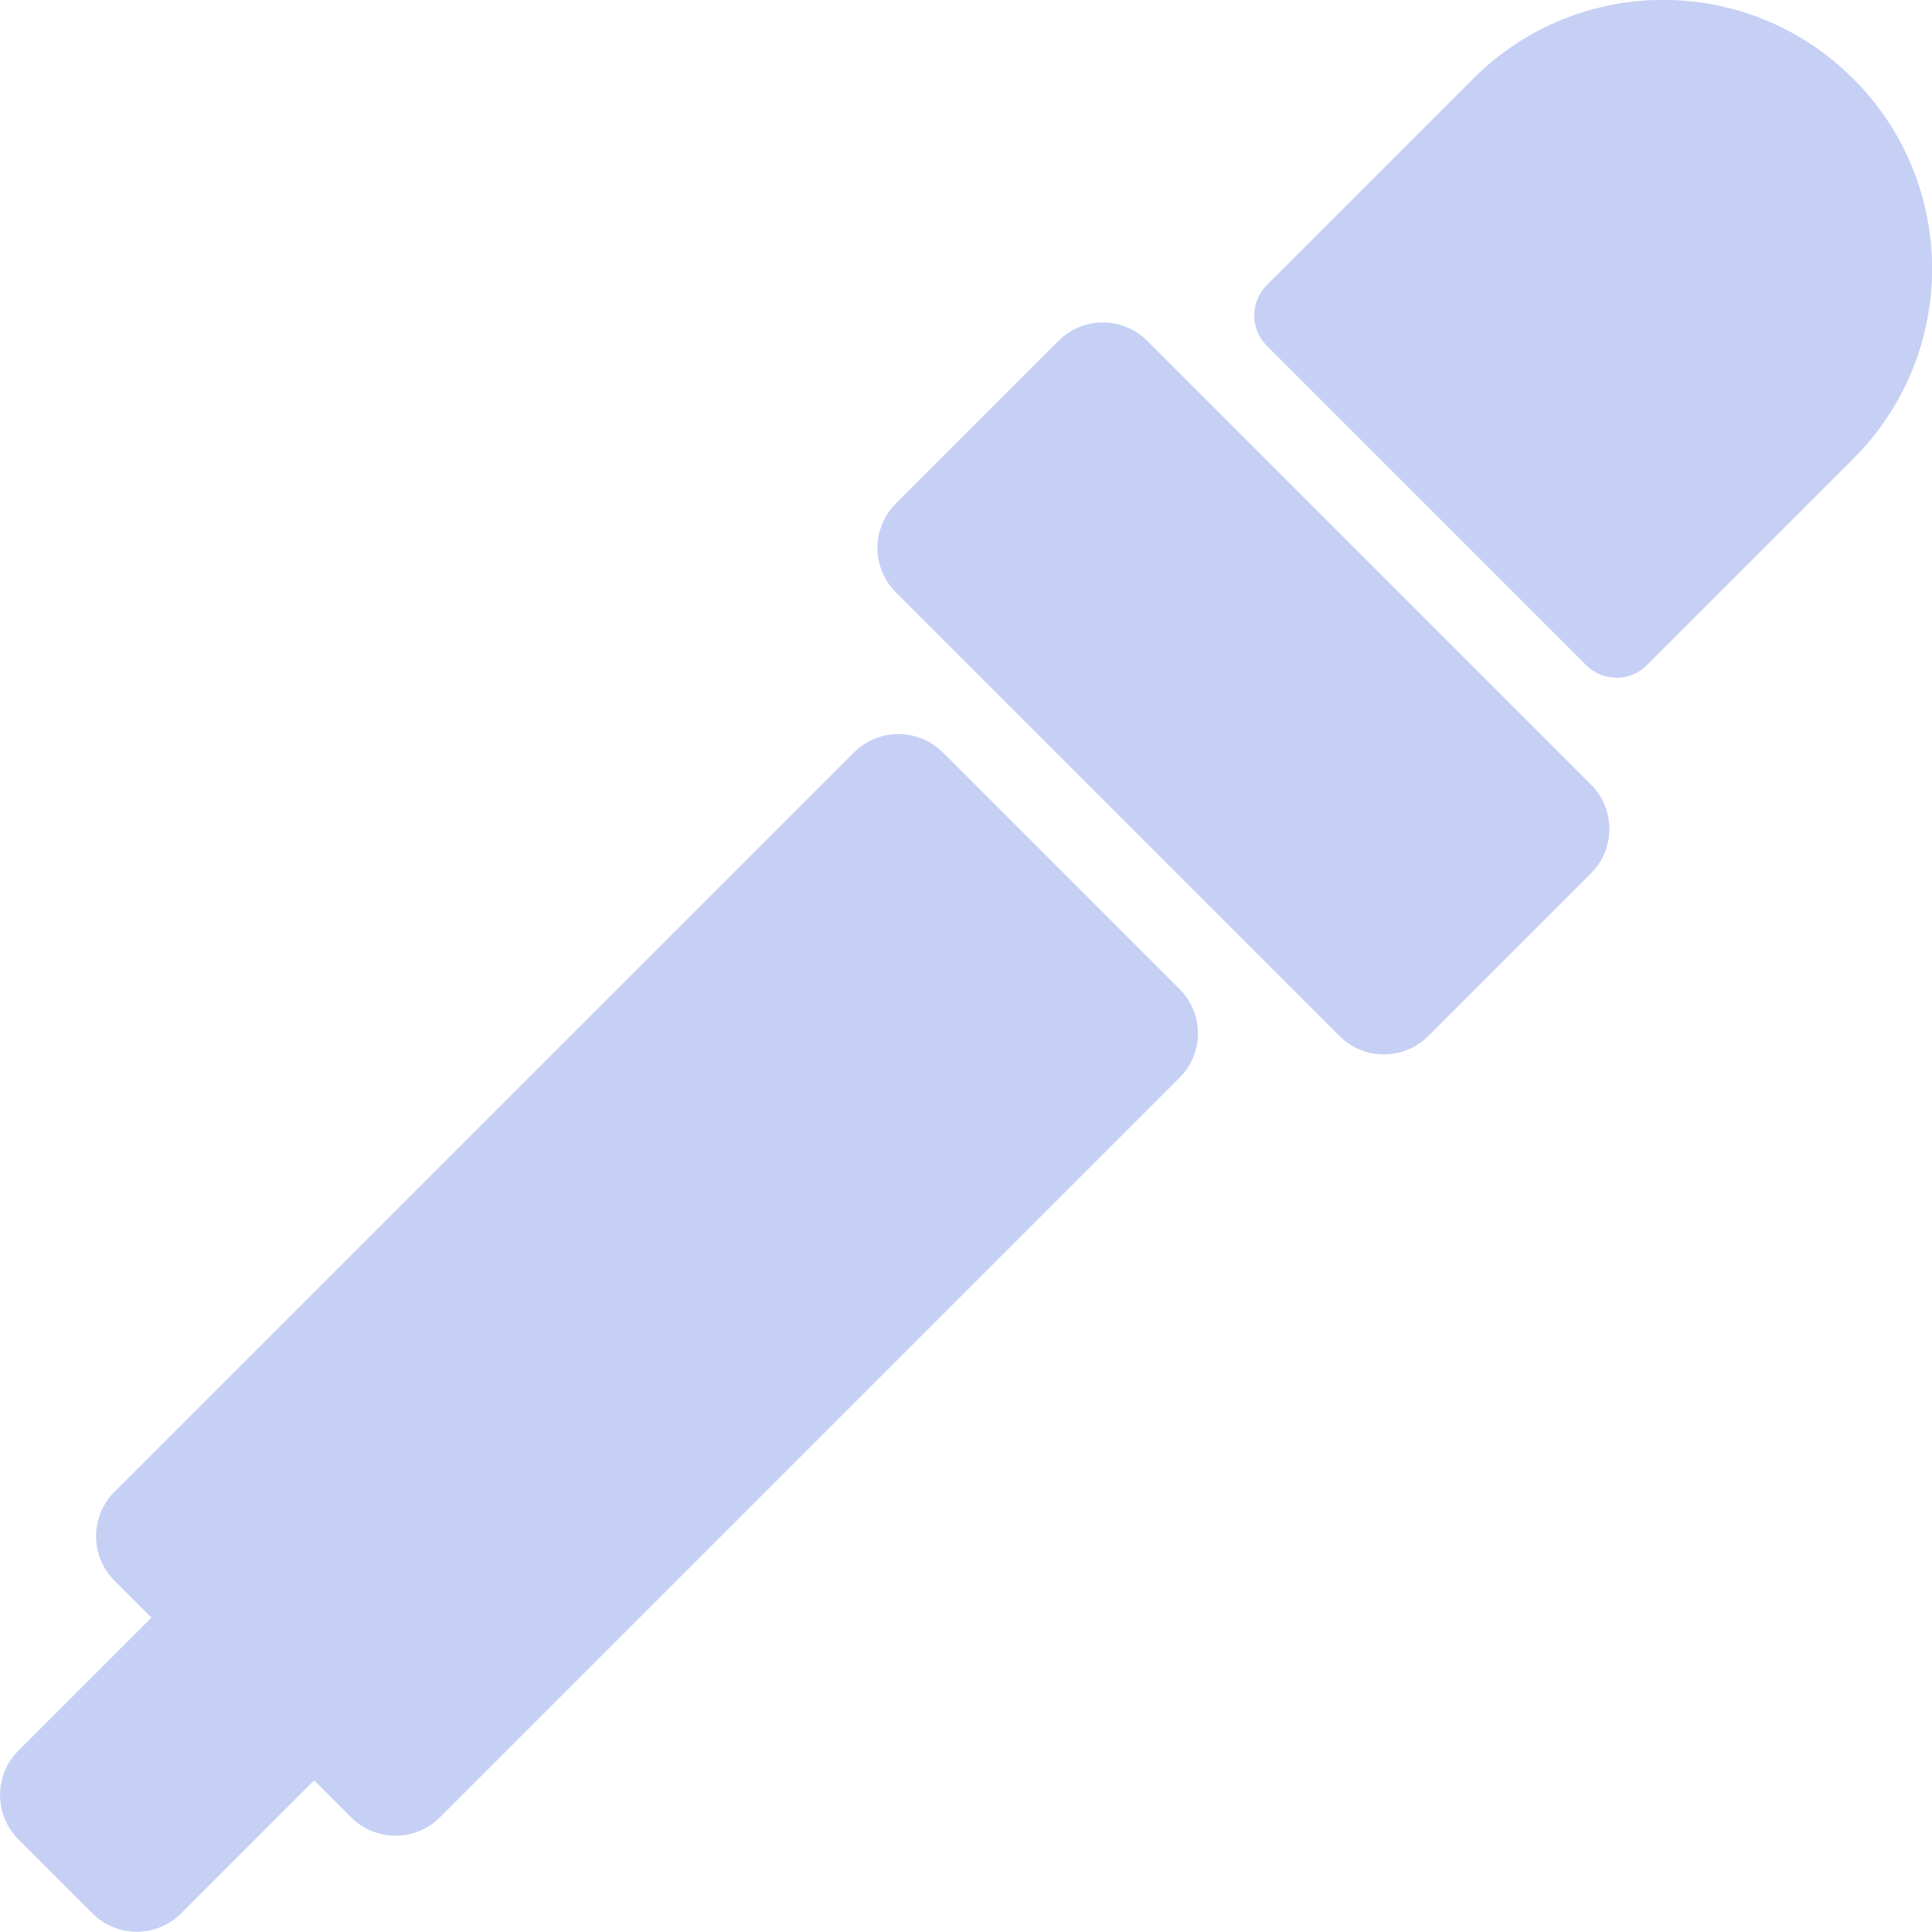
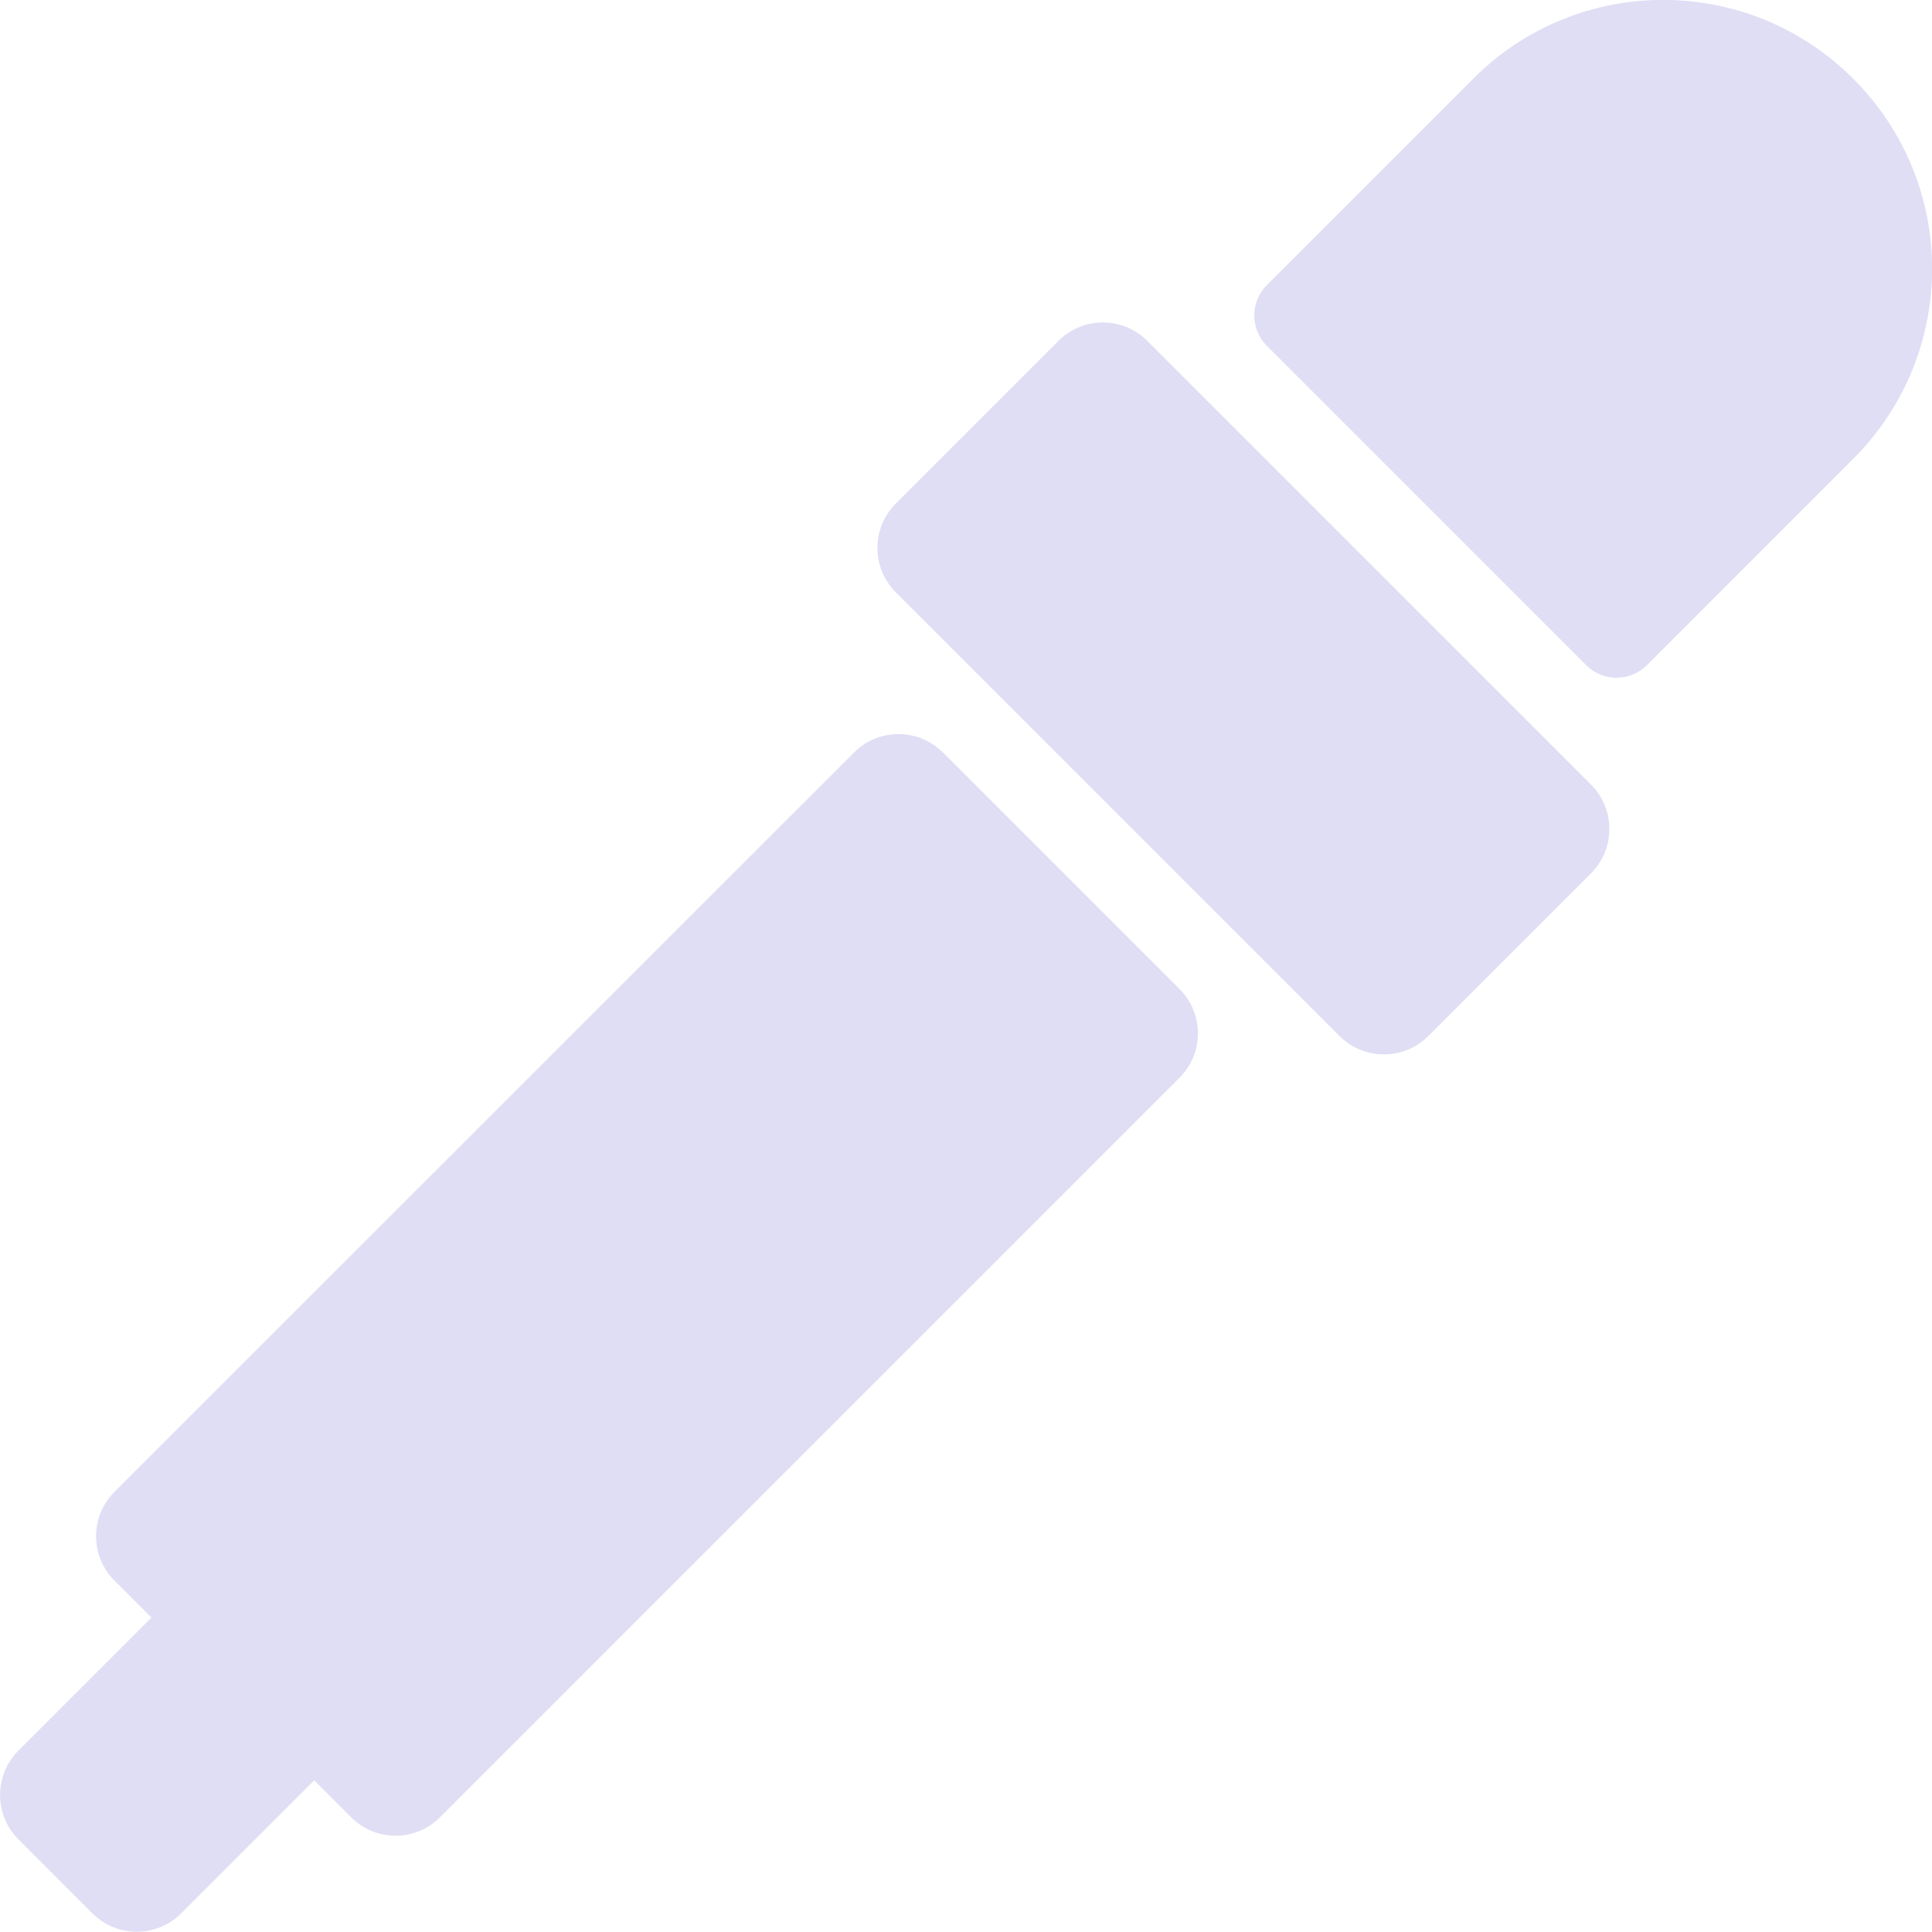
<svg xmlns="http://www.w3.org/2000/svg" id="Layer_1" data-name="Layer 1" viewBox="0 0 92.36 92.36">
  <defs>
    <style>
      .cls-1 {
        /* {# rcol(data.color.text) #} */
-         fill: #c6d0f5;
+         fill: #e0def4;
      }
    </style>
  </defs>
  <path class="cls-1" d="M88.59,3.76c-5.02-5.02-13.15-5.02-18.16,0l-9.87,9.87c-.8.8-.8,2.1,0,2.9l15.27,15.27c.8.8,2.1.8,2.9,0l9.87-9.87c5.02-5.02,5.02-13.15,0-18.16Z" />
  <rect class="cls-1" x="50.94" y="14.91" width="17" height="36" rx="3" ry="3" transform="translate(-5.86 51.67) rotate(-45)" />
  <path class="cls-1" d="M45.07,35.97c-1.17-1.17-3.07-1.17-4.24,0L5.47,71.32c-1.17,1.17-1.17,3.07,0,4.24l1.77,1.77-6.36,6.36c-1.17,1.17-1.17,3.07,0,4.24l3.54,3.54c1.17,1.17,3.07,1.17,4.24,0l6.36-6.36,1.77,1.77c1.17,1.17,3.07,1.17,4.24,0l35.36-35.36c1.17-1.17,1.17-3.07,0-4.24l-11.31-11.31Z" />
</svg>
